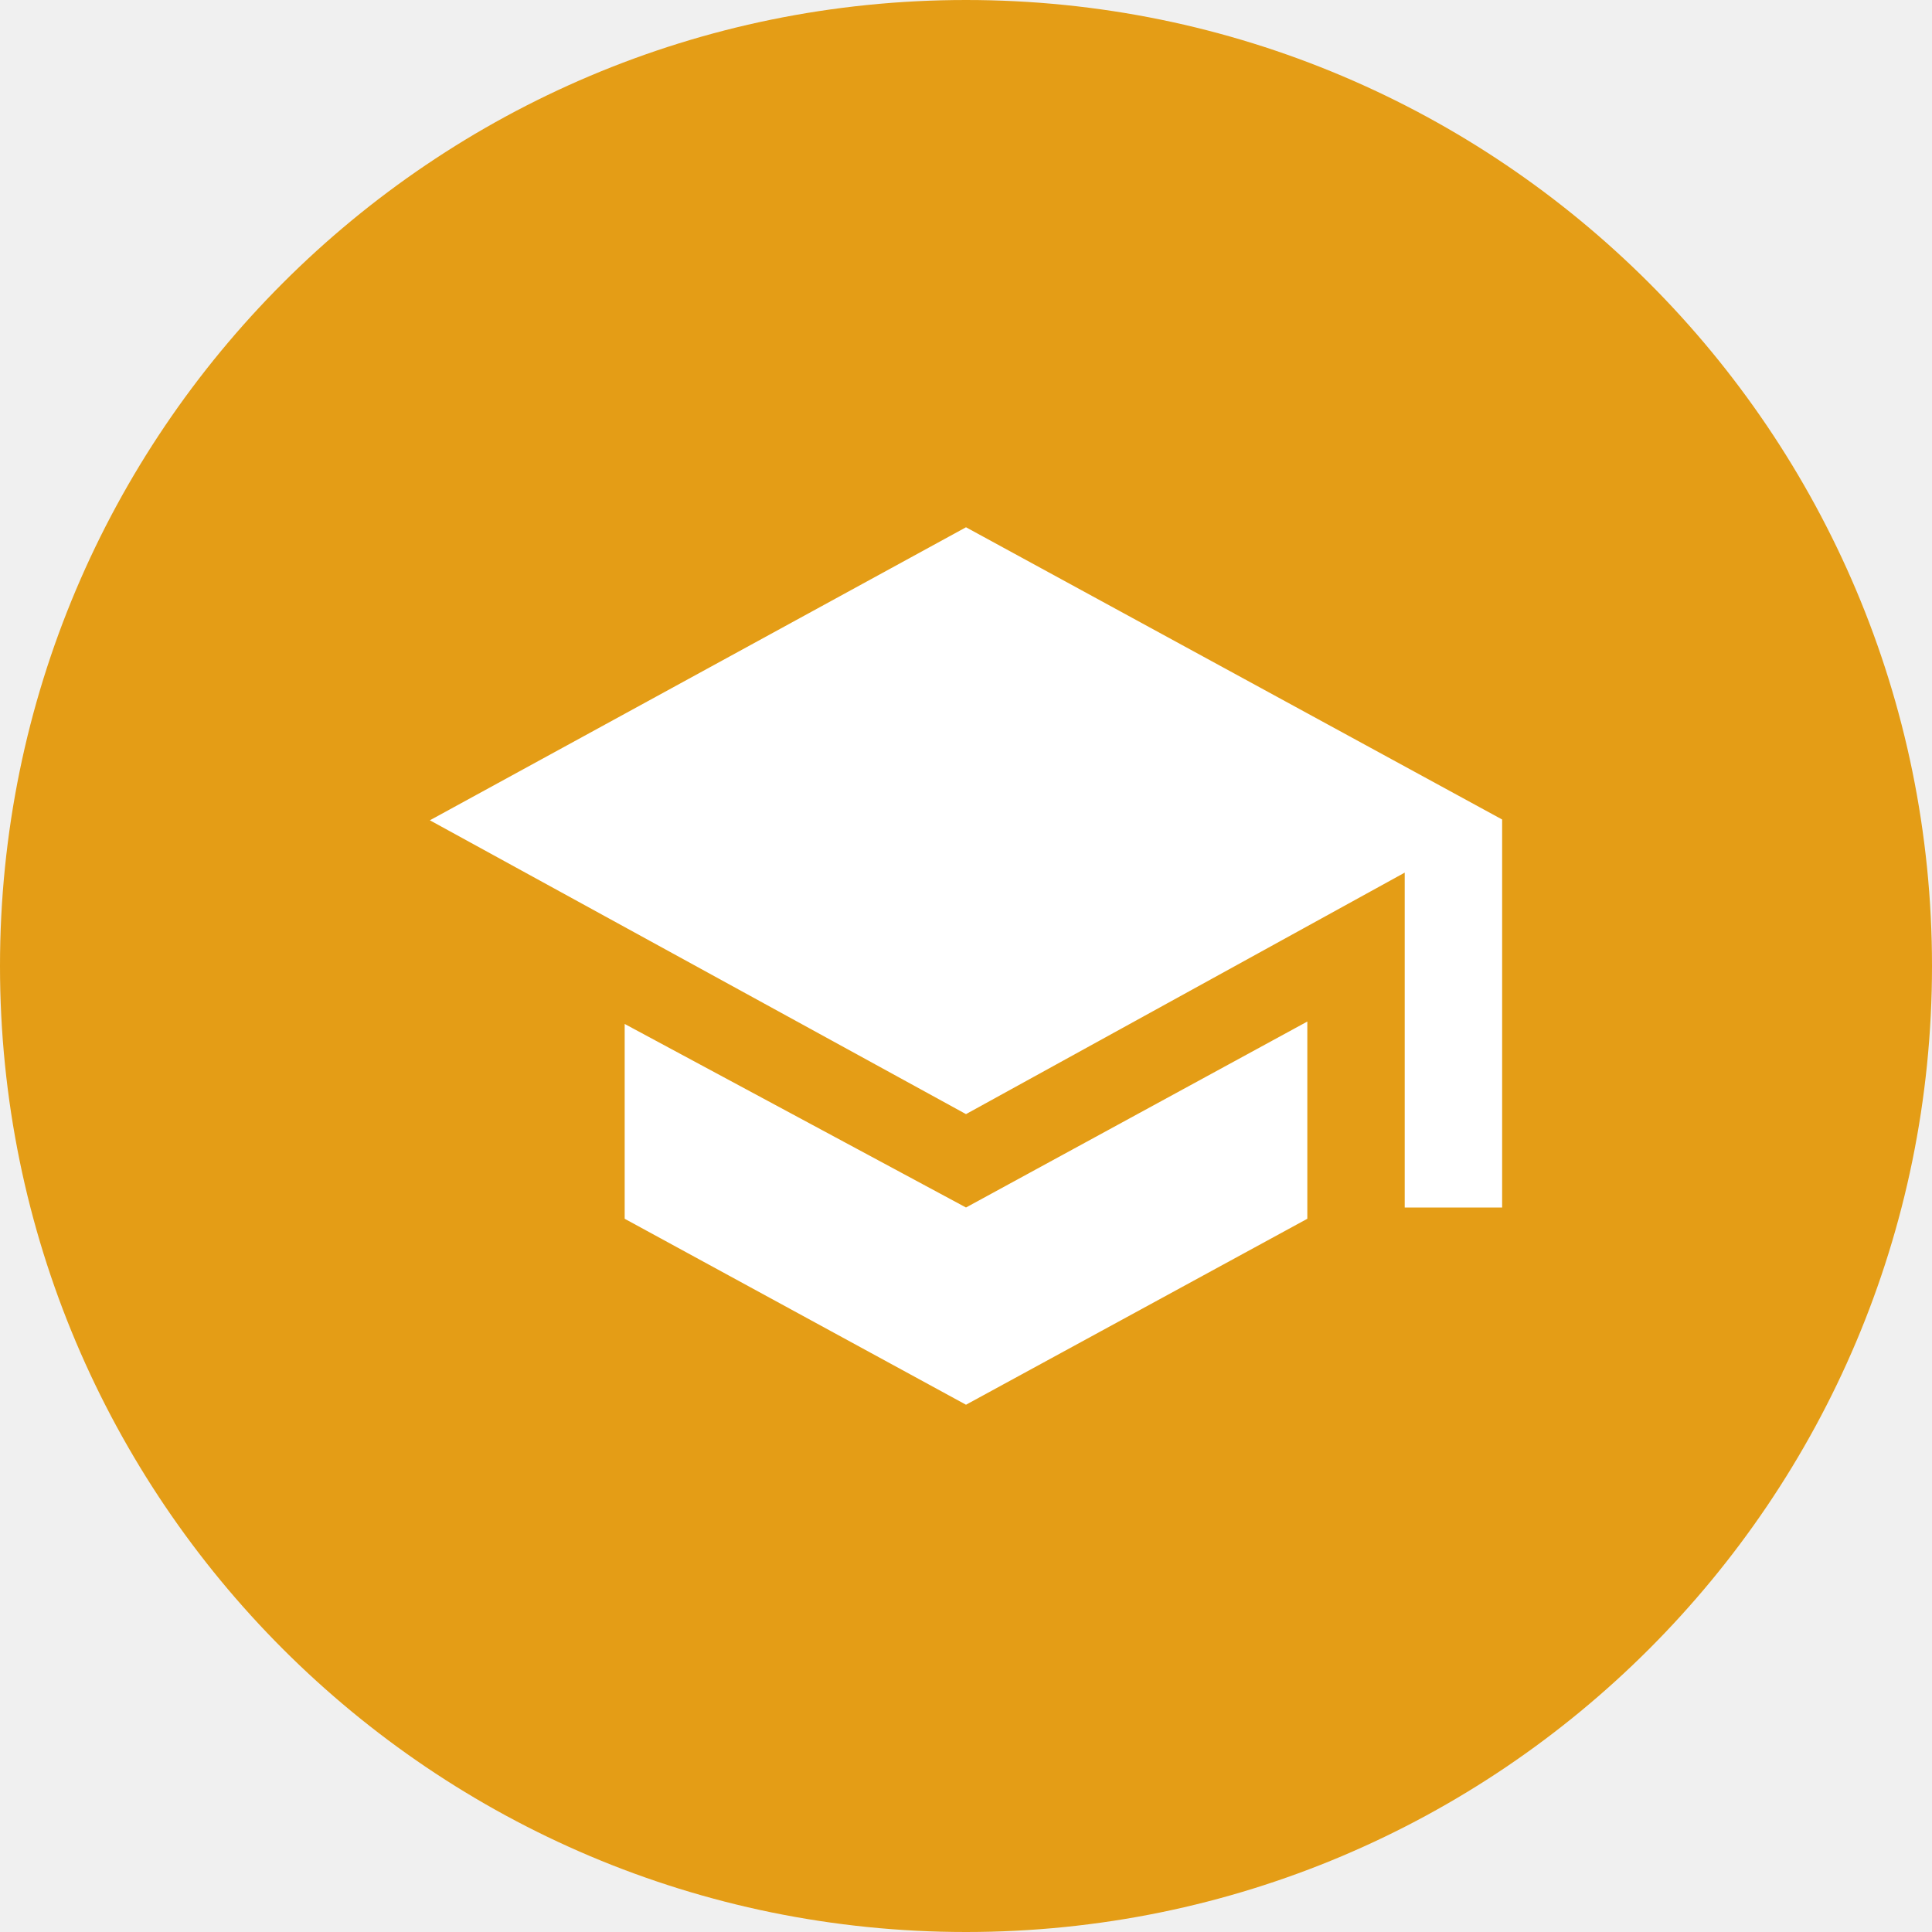
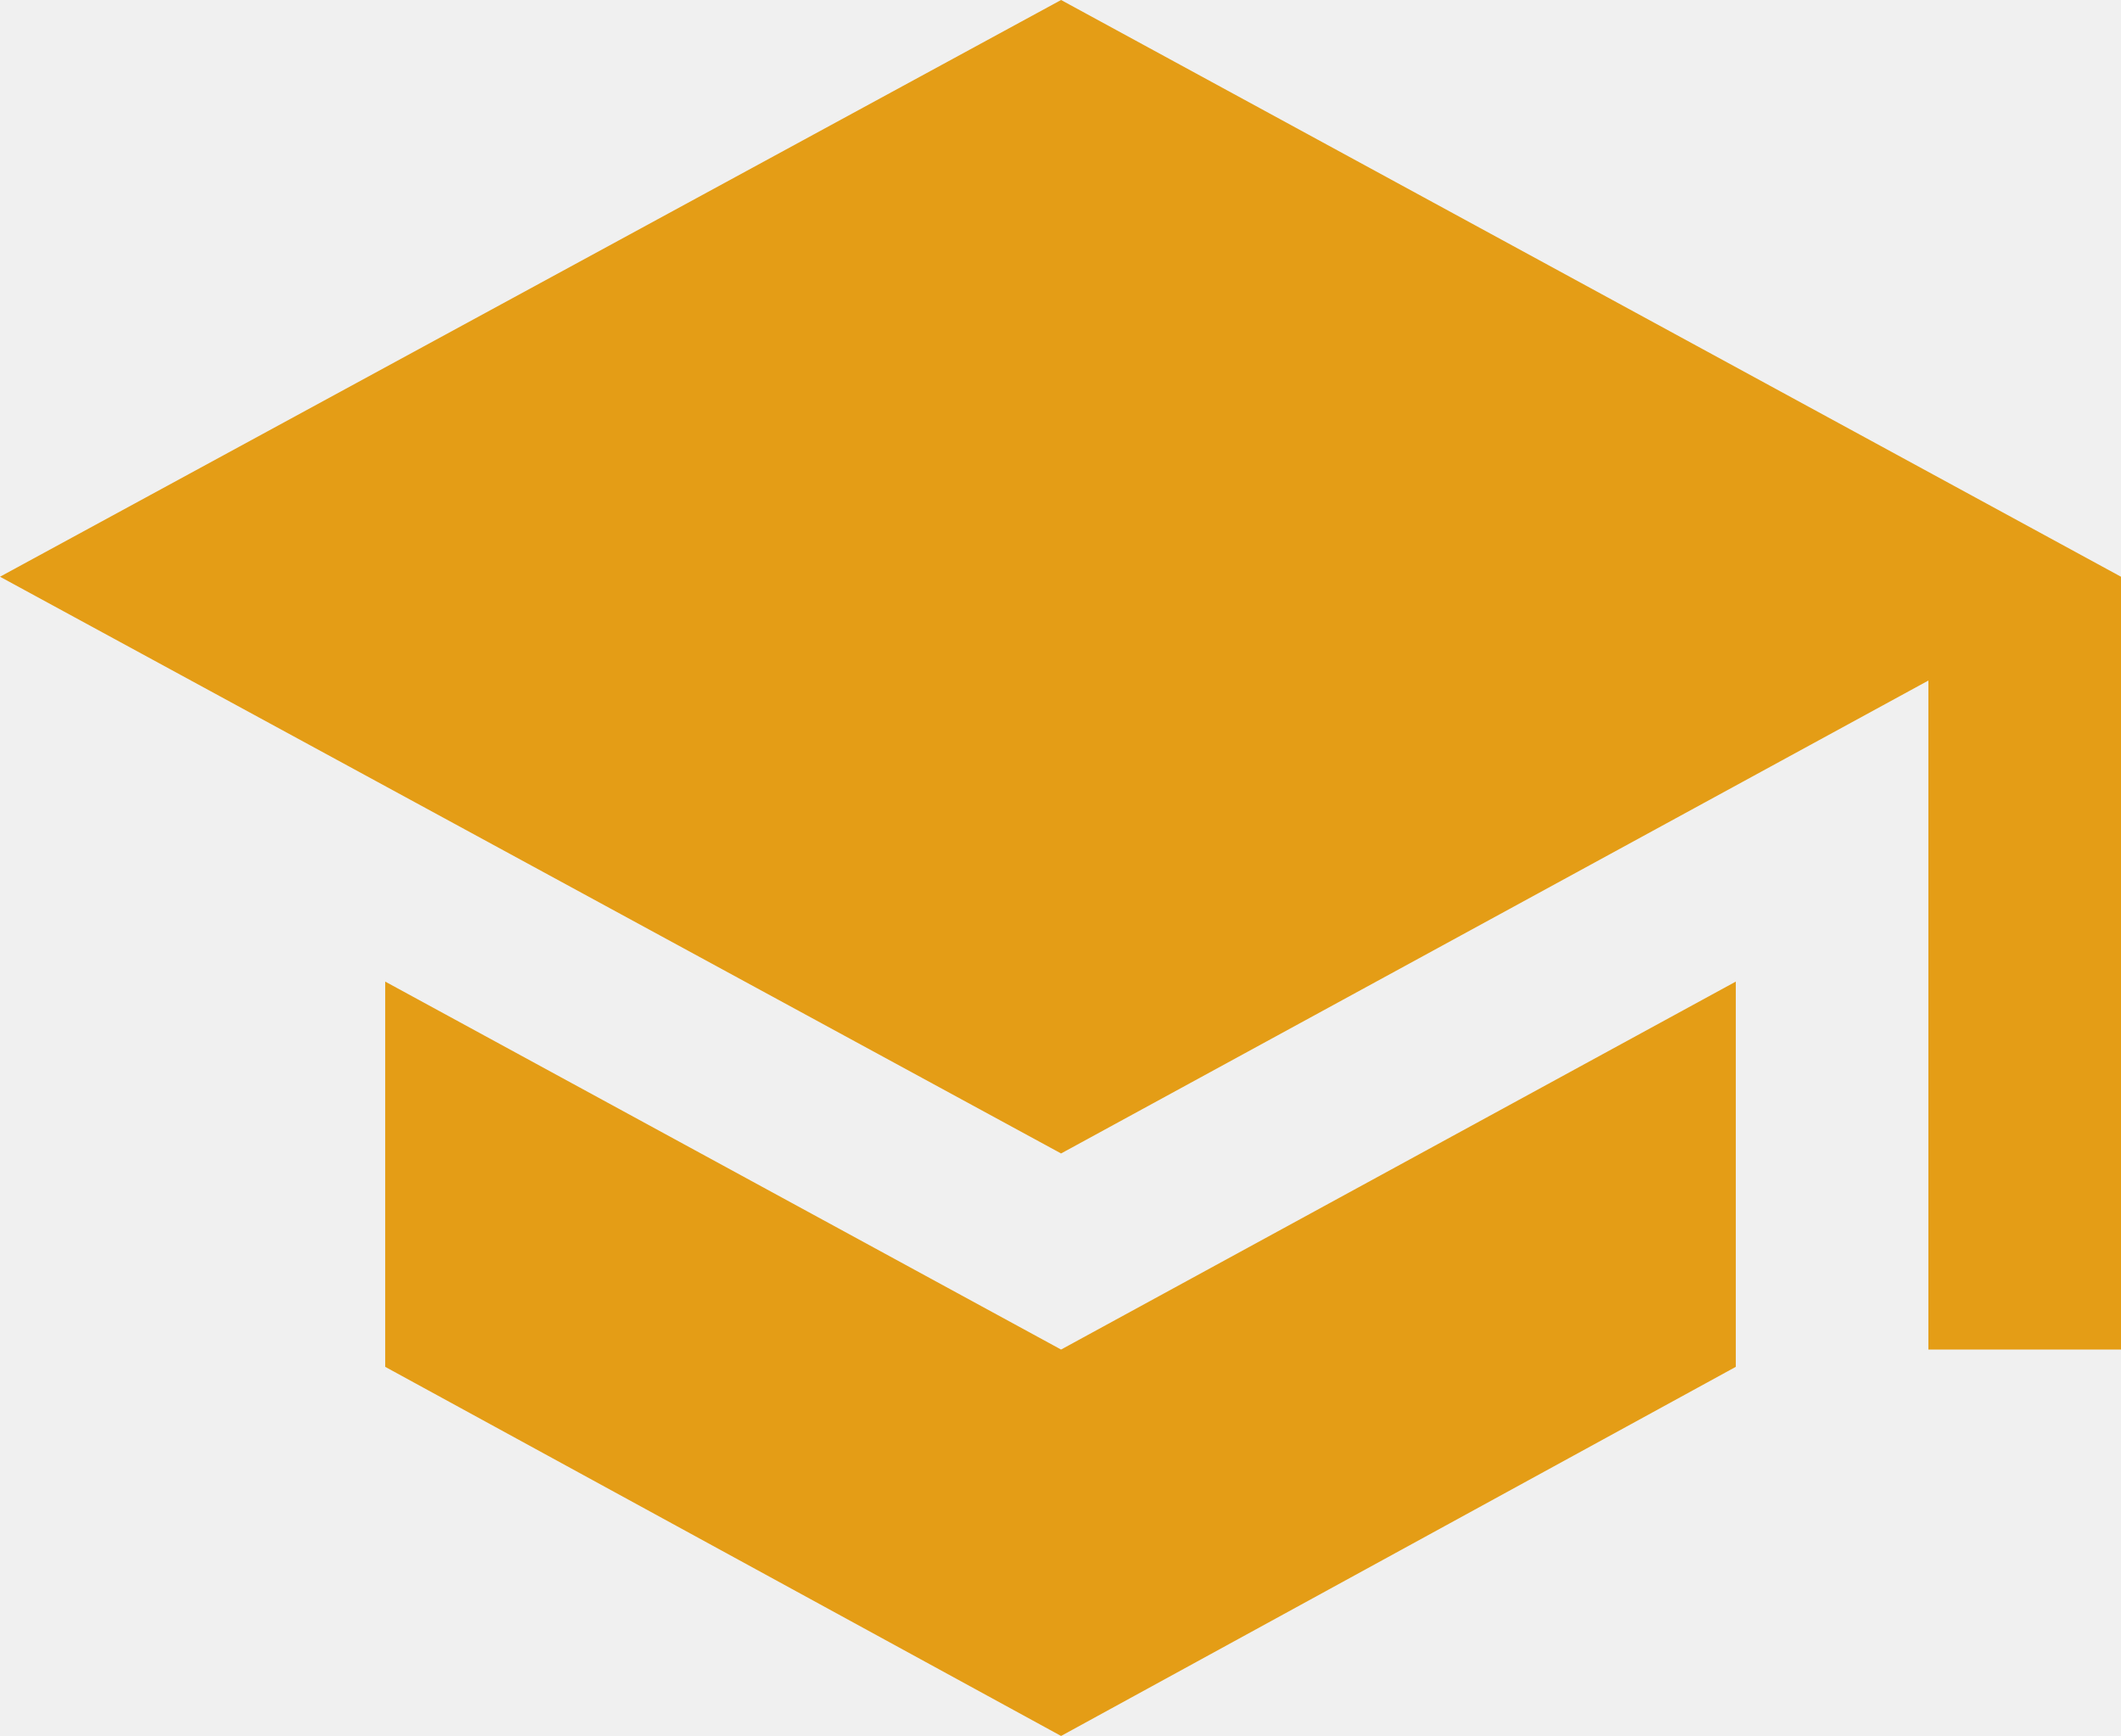
- <svg xmlns="http://www.w3.org/2000/svg" viewBox="0 0 24 24">
+ <svg xmlns="http://www.w3.org/2000/svg" viewBox="0 0 18.39 15.05">
  <defs>
-     <style>.cls-1{fill:#fff;}.cls-2{fill:#e49d16;}</style>
+     <style>.cls-1{fill:#e49d16;}</style>
  </defs>
  <g id="Layer_2" data-name="Layer 2">
    <g id="Layer_1-2" data-name="Layer 1">
-       <circle class="cls-1" cx="12" cy="12" r="11.25" />
-       <path class="cls-2" d="M12,0A12,12,0,1,0,24,12,12,12,0,0,0,12,0Zm4.24,15.14L12,17.45,7.76,15.14V12.72L12,15l4.24-2.31ZM18.66,15H17.45V10.84l-5.45,3L5.34,10.19,12,6.55l6.66,3.63Z" />
+       <path class="cls-1" d="M9.2,0,0,5l9.2,5,7.52-4.1V11.7h1.67V5ZM3.34,8.51v3.34l5.86,3.2,5.85-3.2V8.51L9.2,11.7Z" />
    </g>
  </g>
</svg>
